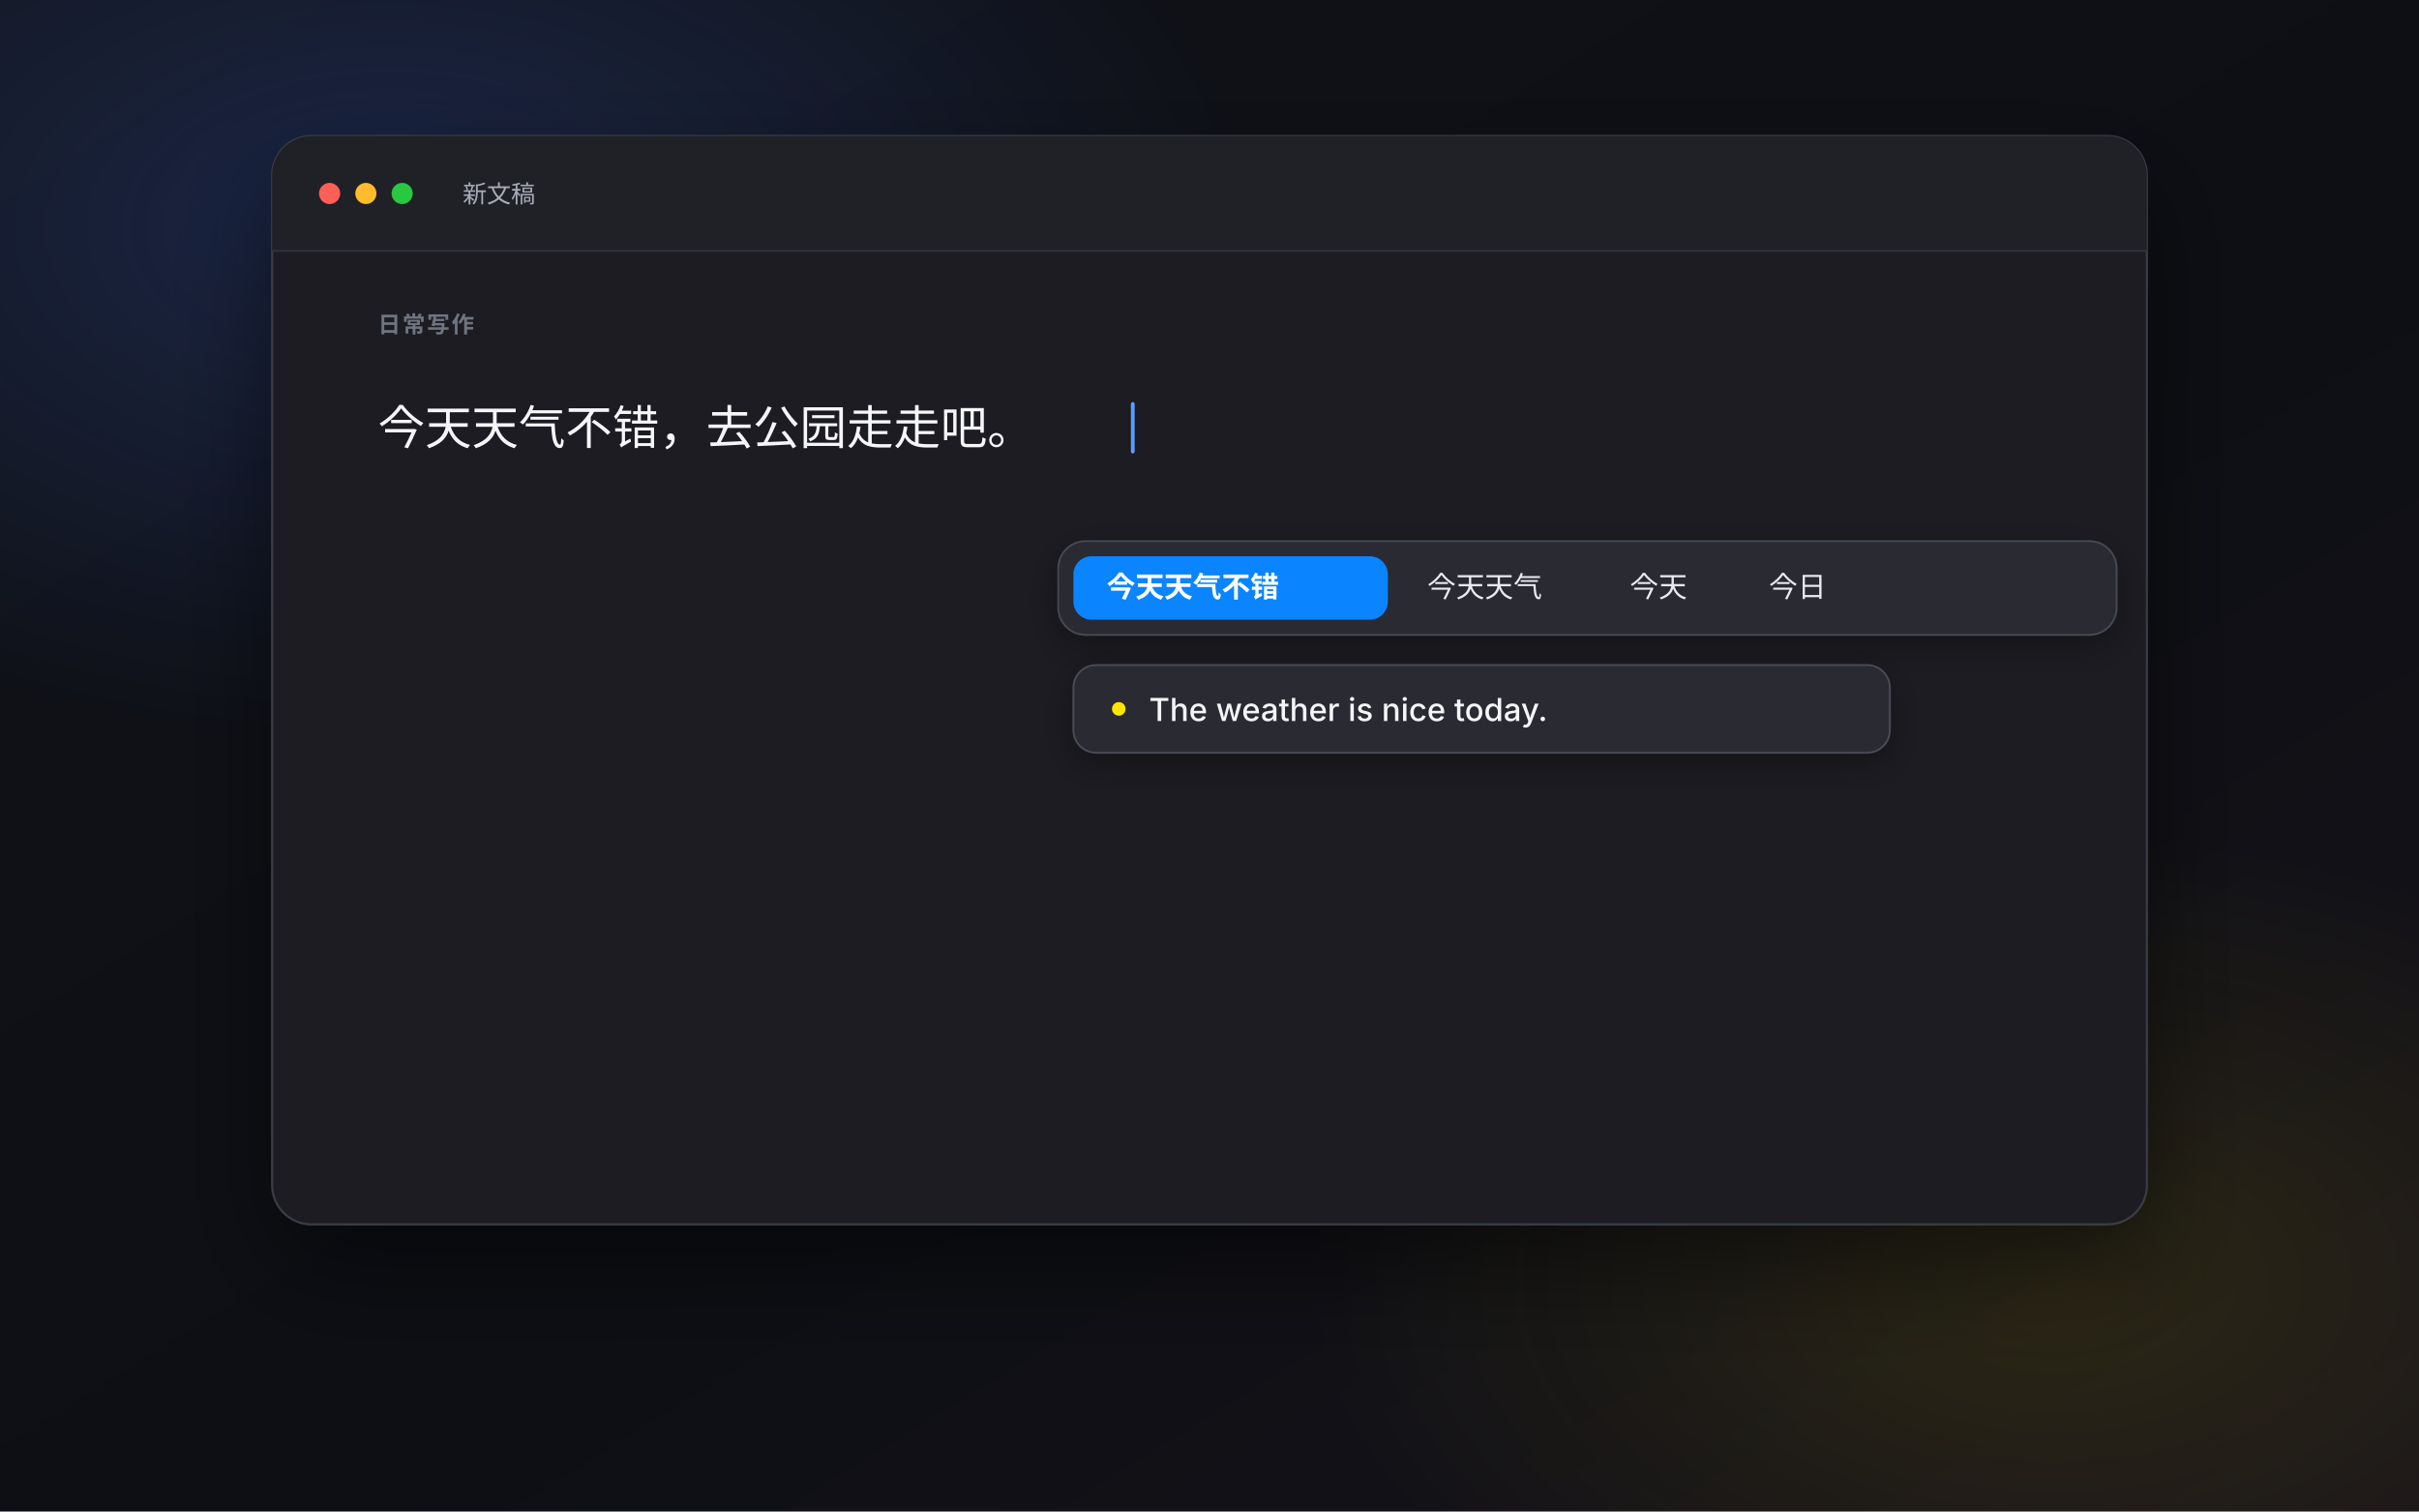
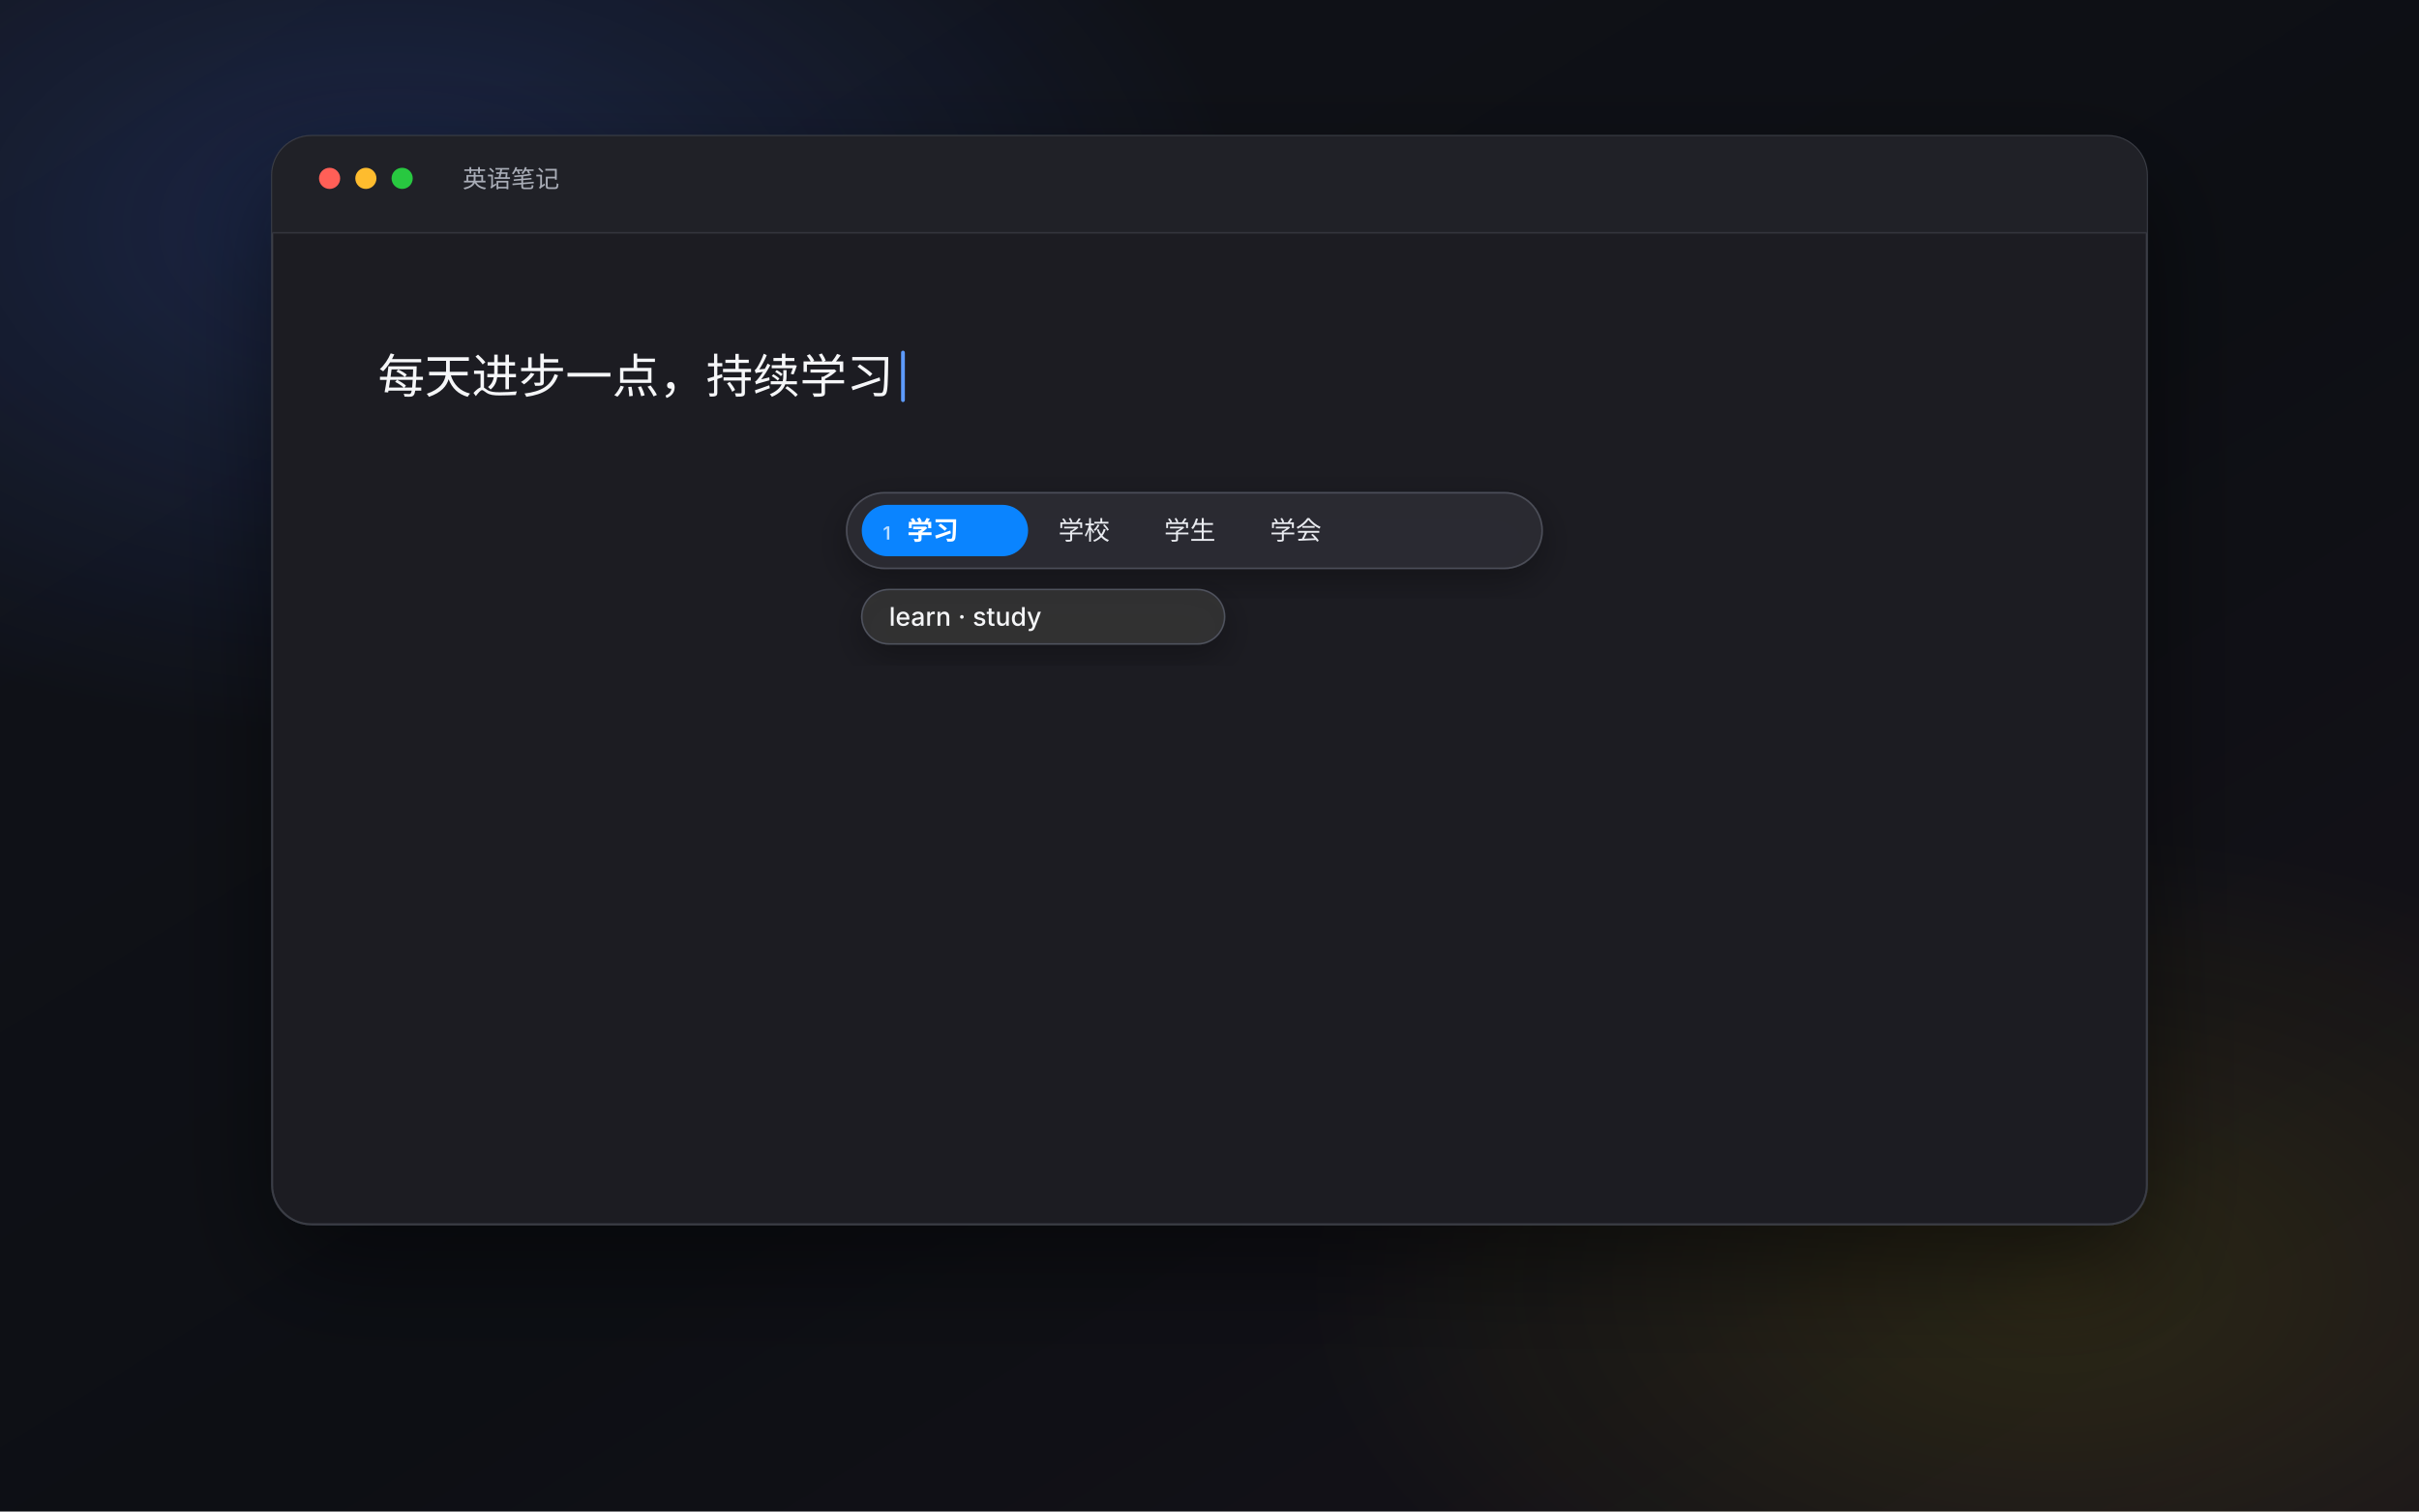
<svg xmlns="http://www.w3.org/2000/svg" width="1600" height="1000" viewBox="0 0 1600 1000">
  <defs>
    <linearGradient id="desktop" x1="0" y1="0" x2="1" y2="1">
      <stop offset="0" stop-color="#11131A" />
      <stop offset="0.55" stop-color="#0D0F14" />
      <stop offset="1" stop-color="#17131A" />
    </linearGradient>
    <radialGradient id="glowBlue" cx="50%" cy="50%" r="50%">
      <stop offset="0" stop-color="#4878FF" stop-opacity="0.20" />
      <stop offset="1" stop-color="#4878FF" stop-opacity="0" />
    </radialGradient>
    <radialGradient id="glowWarm" cx="50%" cy="50%" r="50%">
      <stop offset="0" stop-color="#FFE600" stop-opacity="0.10" />
      <stop offset="1" stop-color="#FFE600" stop-opacity="0" />
    </radialGradient>
    <filter id="windowShadow" x="-20%" y="-20%" width="140%" height="160%">
      <feDropShadow dx="0" dy="28" stdDeviation="34" flood-color="#000000" flood-opacity="0.48" />
    </filter>
    <filter id="softShadow" x="-40%" y="-40%" width="180%" height="180%">
      <feDropShadow dx="0" dy="8" stdDeviation="12" flood-color="#000000" flood-opacity="0.32" />
    </filter>
    <style>
      text {
        font-family: -apple-system, BlinkMacSystemFont, "SF Pro Text", "PingFang SC", "Helvetica Neue", sans-serif;
      }
      .window-title { fill: #A9ADB7; font-size: 16px; font-weight: 500; }
-       .eyebrow { fill: #6F7481; font-size: 15px; font-weight: 600; letter-spacing: 0.08em; }
      .editor { fill: #F5F6F8; font-size: 31px; font-weight: 500; }
-       .secondary { fill: #626876; font-size: 21px; font-weight: 450; }
-       .candidate { fill: #E9EBF0; font-size: 19px; font-weight: 520; }
-       .candidate-selected { fill: #FFFFFF; font-size: 19px; font-weight: 650; }
-       .result { fill: #F4F5F7; font-size: 21px; font-weight: 520; }
+       .candidate { fill: #E9EBF0; font-size: 17px; font-weight: 520; }
+       .candidate-index { fill: #FFFFFF; font-size: 12px; font-weight: 600; opacity: 0.72; }
+       .candidate-selected { fill: #FFFFFF; font-size: 17px; font-weight: 650; }
+       .result { fill: #F4F5F7; font-size: 17px; font-weight: 500; }
    </style>
  </defs>
  <rect width="1600" height="1000" fill="url(#desktop)" />
  <ellipse cx="260" cy="150" rx="560" ry="340" fill="url(#glowBlue)" />
  <ellipse cx="1360" cy="850" rx="500" ry="300" fill="url(#glowWarm)" />
  <g filter="url(#windowShadow)">
    <rect x="180" y="90" width="1240" height="720" rx="26" fill="#1A1B20" stroke="#3A3C45" stroke-width="1.4" />
  </g>
-   <path d="M180 116a26 26 0 0 1 26-26h1188a26 26 0 0 1 26 26v50H180z" fill="#202127" />
-   <line x1="180" y1="166" x2="1420" y2="166" stroke="#33353D" stroke-width="1" />
-   <circle cx="218" cy="128" r="7" fill="#FF5F57" />
-   <circle cx="242" cy="128" r="7" fill="#FEBC2E" />
-   <circle cx="266" cy="128" r="7" fill="#28C840" />
-   <text x="306" y="134" class="window-title">新文稿</text>
-   <text x="250" y="220" class="eyebrow">日常写作</text>
-   <text x="250" y="294" class="editor">今天天气不错，去公园走走吧。</text>
-   <rect x="748" y="266" width="2.5" height="34" rx="1.25" fill="#5D9BFF" />
+   <path d="M180 116a26 26 0 0 1 26-26h1188a26 26 0 0 1 26 26v38H180z" fill="#202127" />
+   <line x1="180" y1="154" x2="1420" y2="154" stroke="#33353D" stroke-width="1" />
+   <circle cx="218" cy="118" r="7" fill="#FF5F57" />
+   <circle cx="242" cy="118" r="7" fill="#FEBC2E" />
+   <circle cx="266" cy="118" r="7" fill="#28C840" />
+   <text x="306" y="124" class="window-title">英语笔记</text>
+   <text x="250" y="260" class="editor">每天进步一点，持续学习</text>
+   <rect x="596" y="232" width="2.5" height="34" rx="1.25" fill="#5D9BFF" />
  <g filter="url(#softShadow)">
-     <rect x="700" y="358" width="700" height="62" rx="18" fill="#2A2B31" stroke="#464851" stroke-width="1.2" />
+     <rect x="560" y="326" width="460" height="50" rx="25" fill="#292A30" fill-opacity="0.96" stroke="#4C4E58" stroke-width="1.1" />
  </g>
-   <rect x="710" y="368" width="208" height="42" rx="12" fill="#0A84FF" />
-   <text x="732" y="395" class="candidate-selected">今天天气不错</text>
-   <text x="944" y="395" class="candidate">今天天气</text>
-   <text x="1078" y="395" class="candidate">今天</text>
-   <text x="1170" y="395" class="candidate">今日</text>
+   <rect x="570" y="334" width="110" height="34" rx="17" fill="#0A84FF" />
+   <text x="584" y="357" class="candidate-index">1</text>
+   <text x="600" y="357" class="candidate-selected">学习</text>
+   <text x="700" y="357" class="candidate">学校</text>
+   <text x="770" y="357" class="candidate">学生</text>
+   <text x="840" y="357" class="candidate">学会</text>
  <g filter="url(#softShadow)">
-     <rect x="710" y="440" width="540" height="58" rx="15" fill="#292A30" stroke="#4A4C56" stroke-width="1.2" />
+     <rect x="570" y="390" width="240" height="36" rx="18" fill="#303137" fill-opacity="0.94" stroke="#50525D" stroke-width="1" />
  </g>
-   <circle cx="740" cy="469" r="4.5" fill="#FFE600" />
-   <text x="760" y="477" class="result">The weather is nice today.</text>
+   <text x="588" y="414" class="result">learn · study</text>
</svg>
